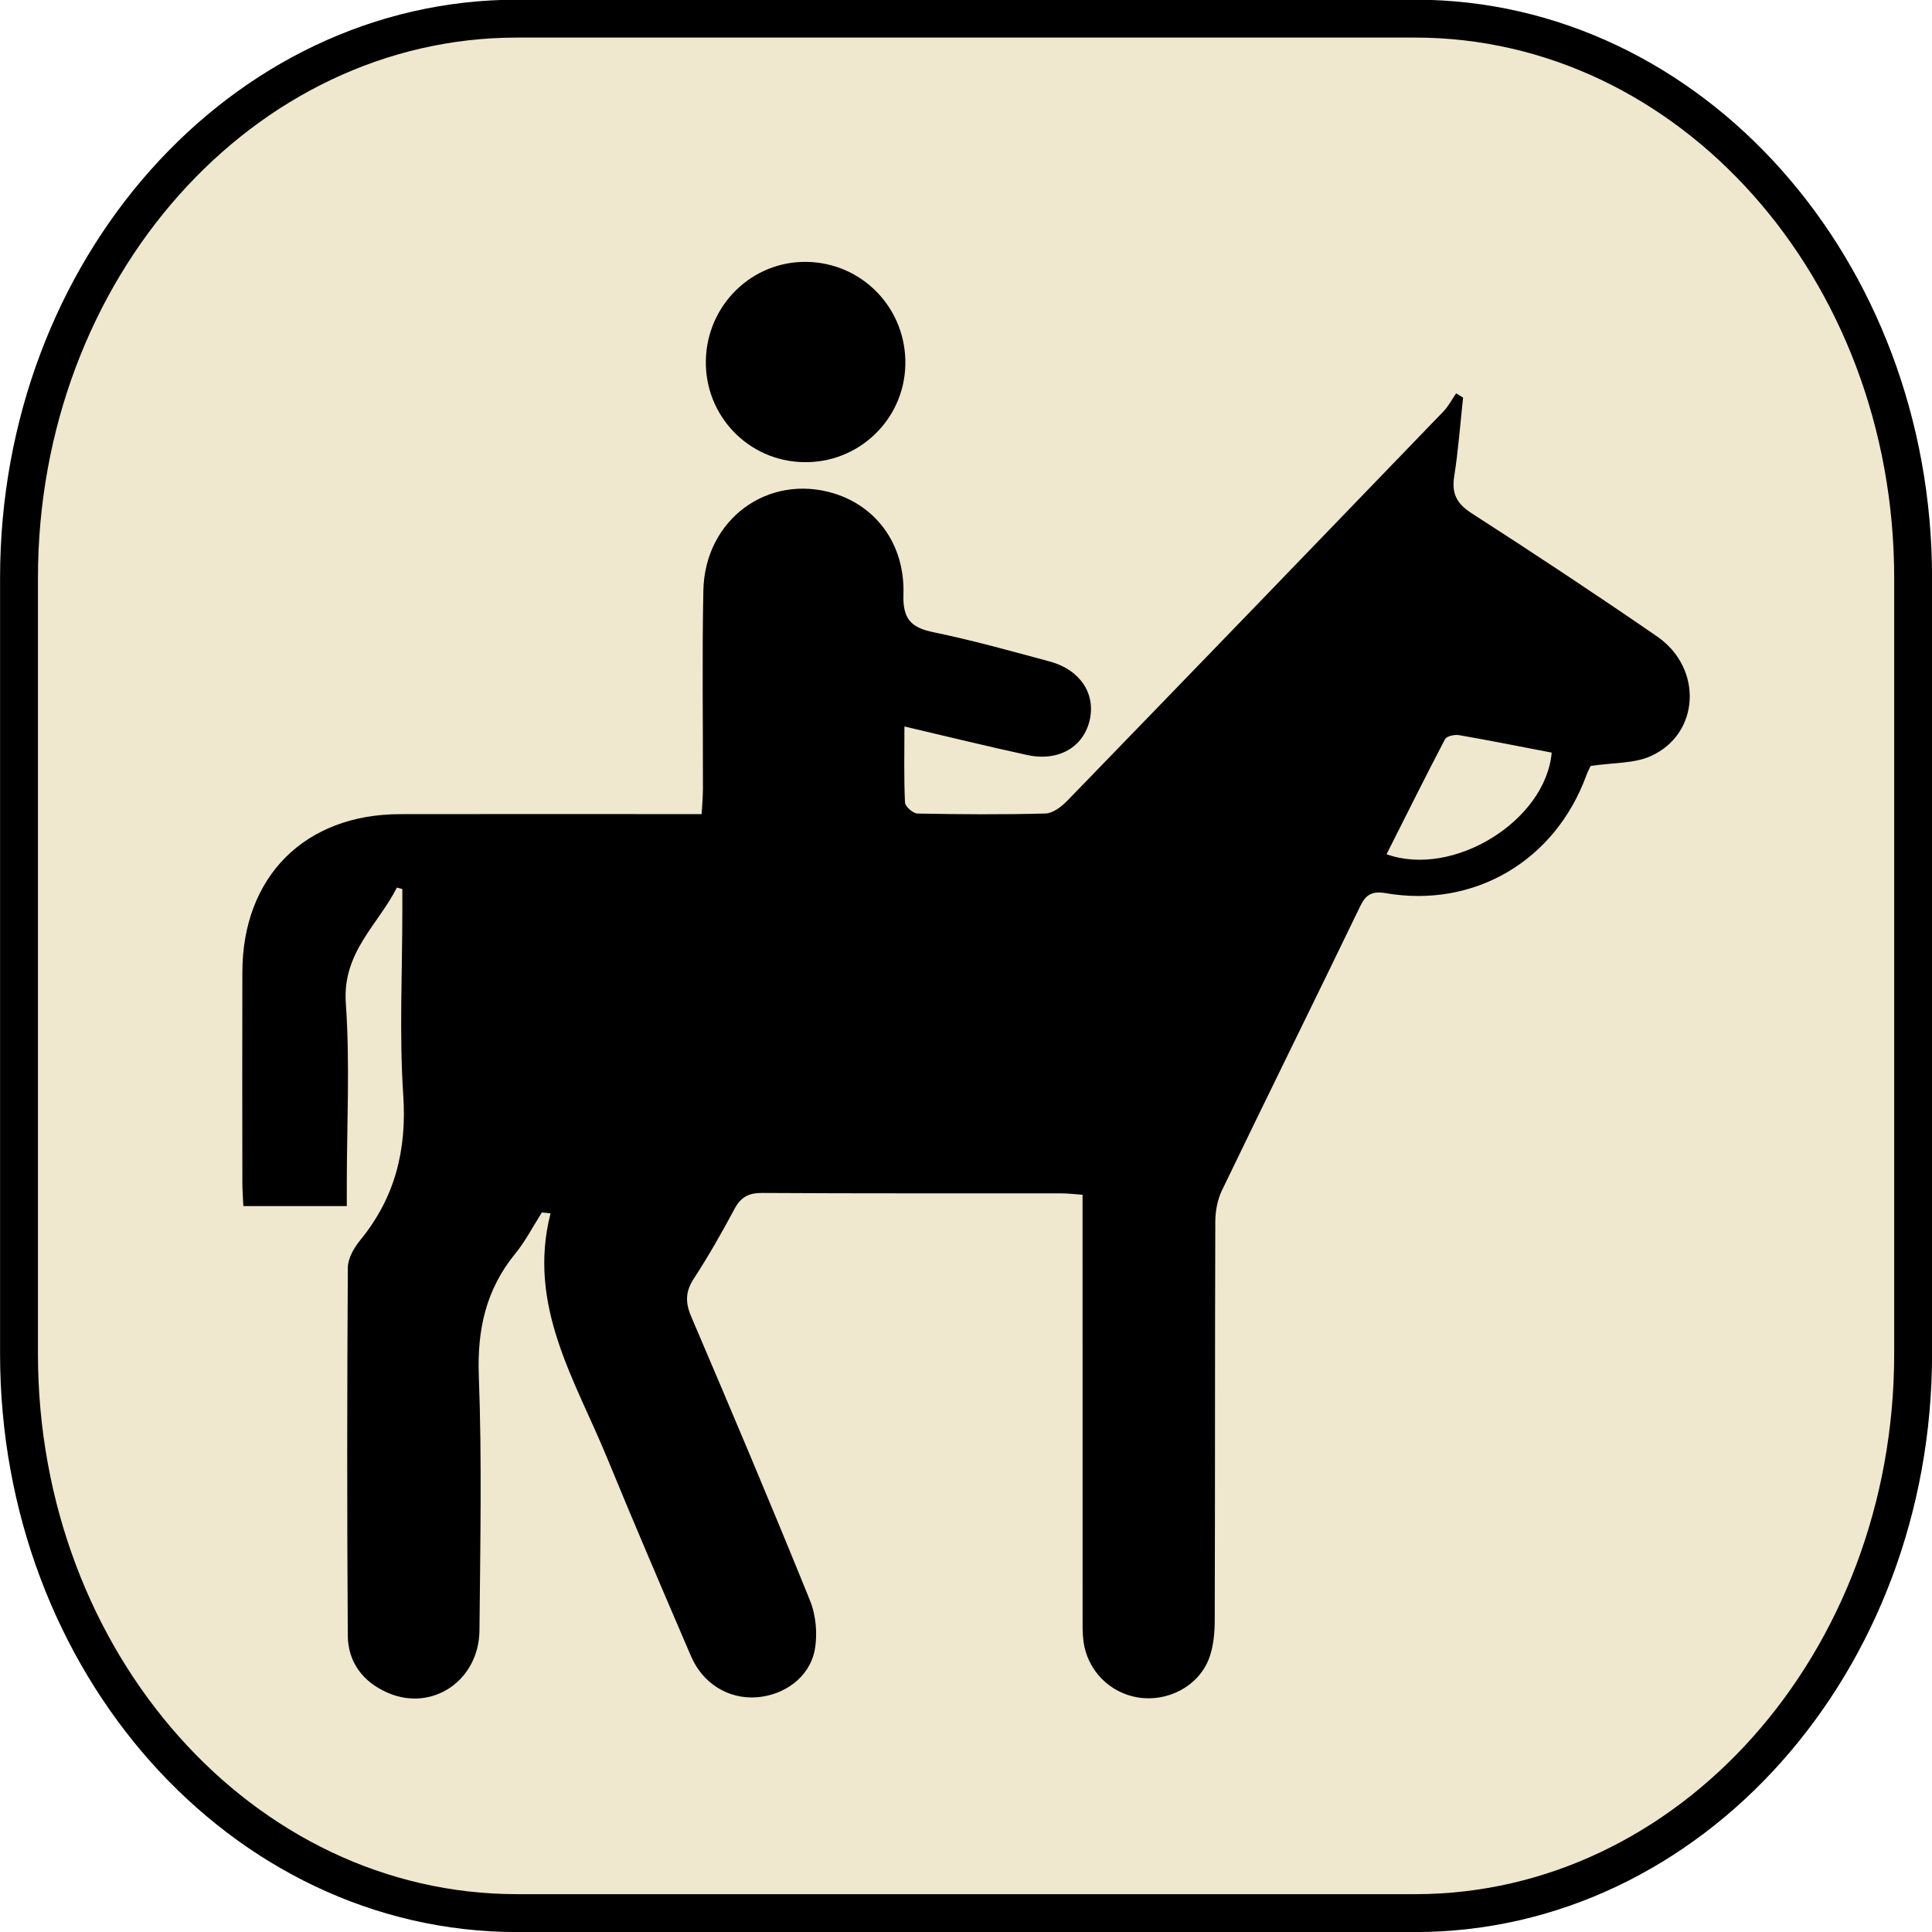
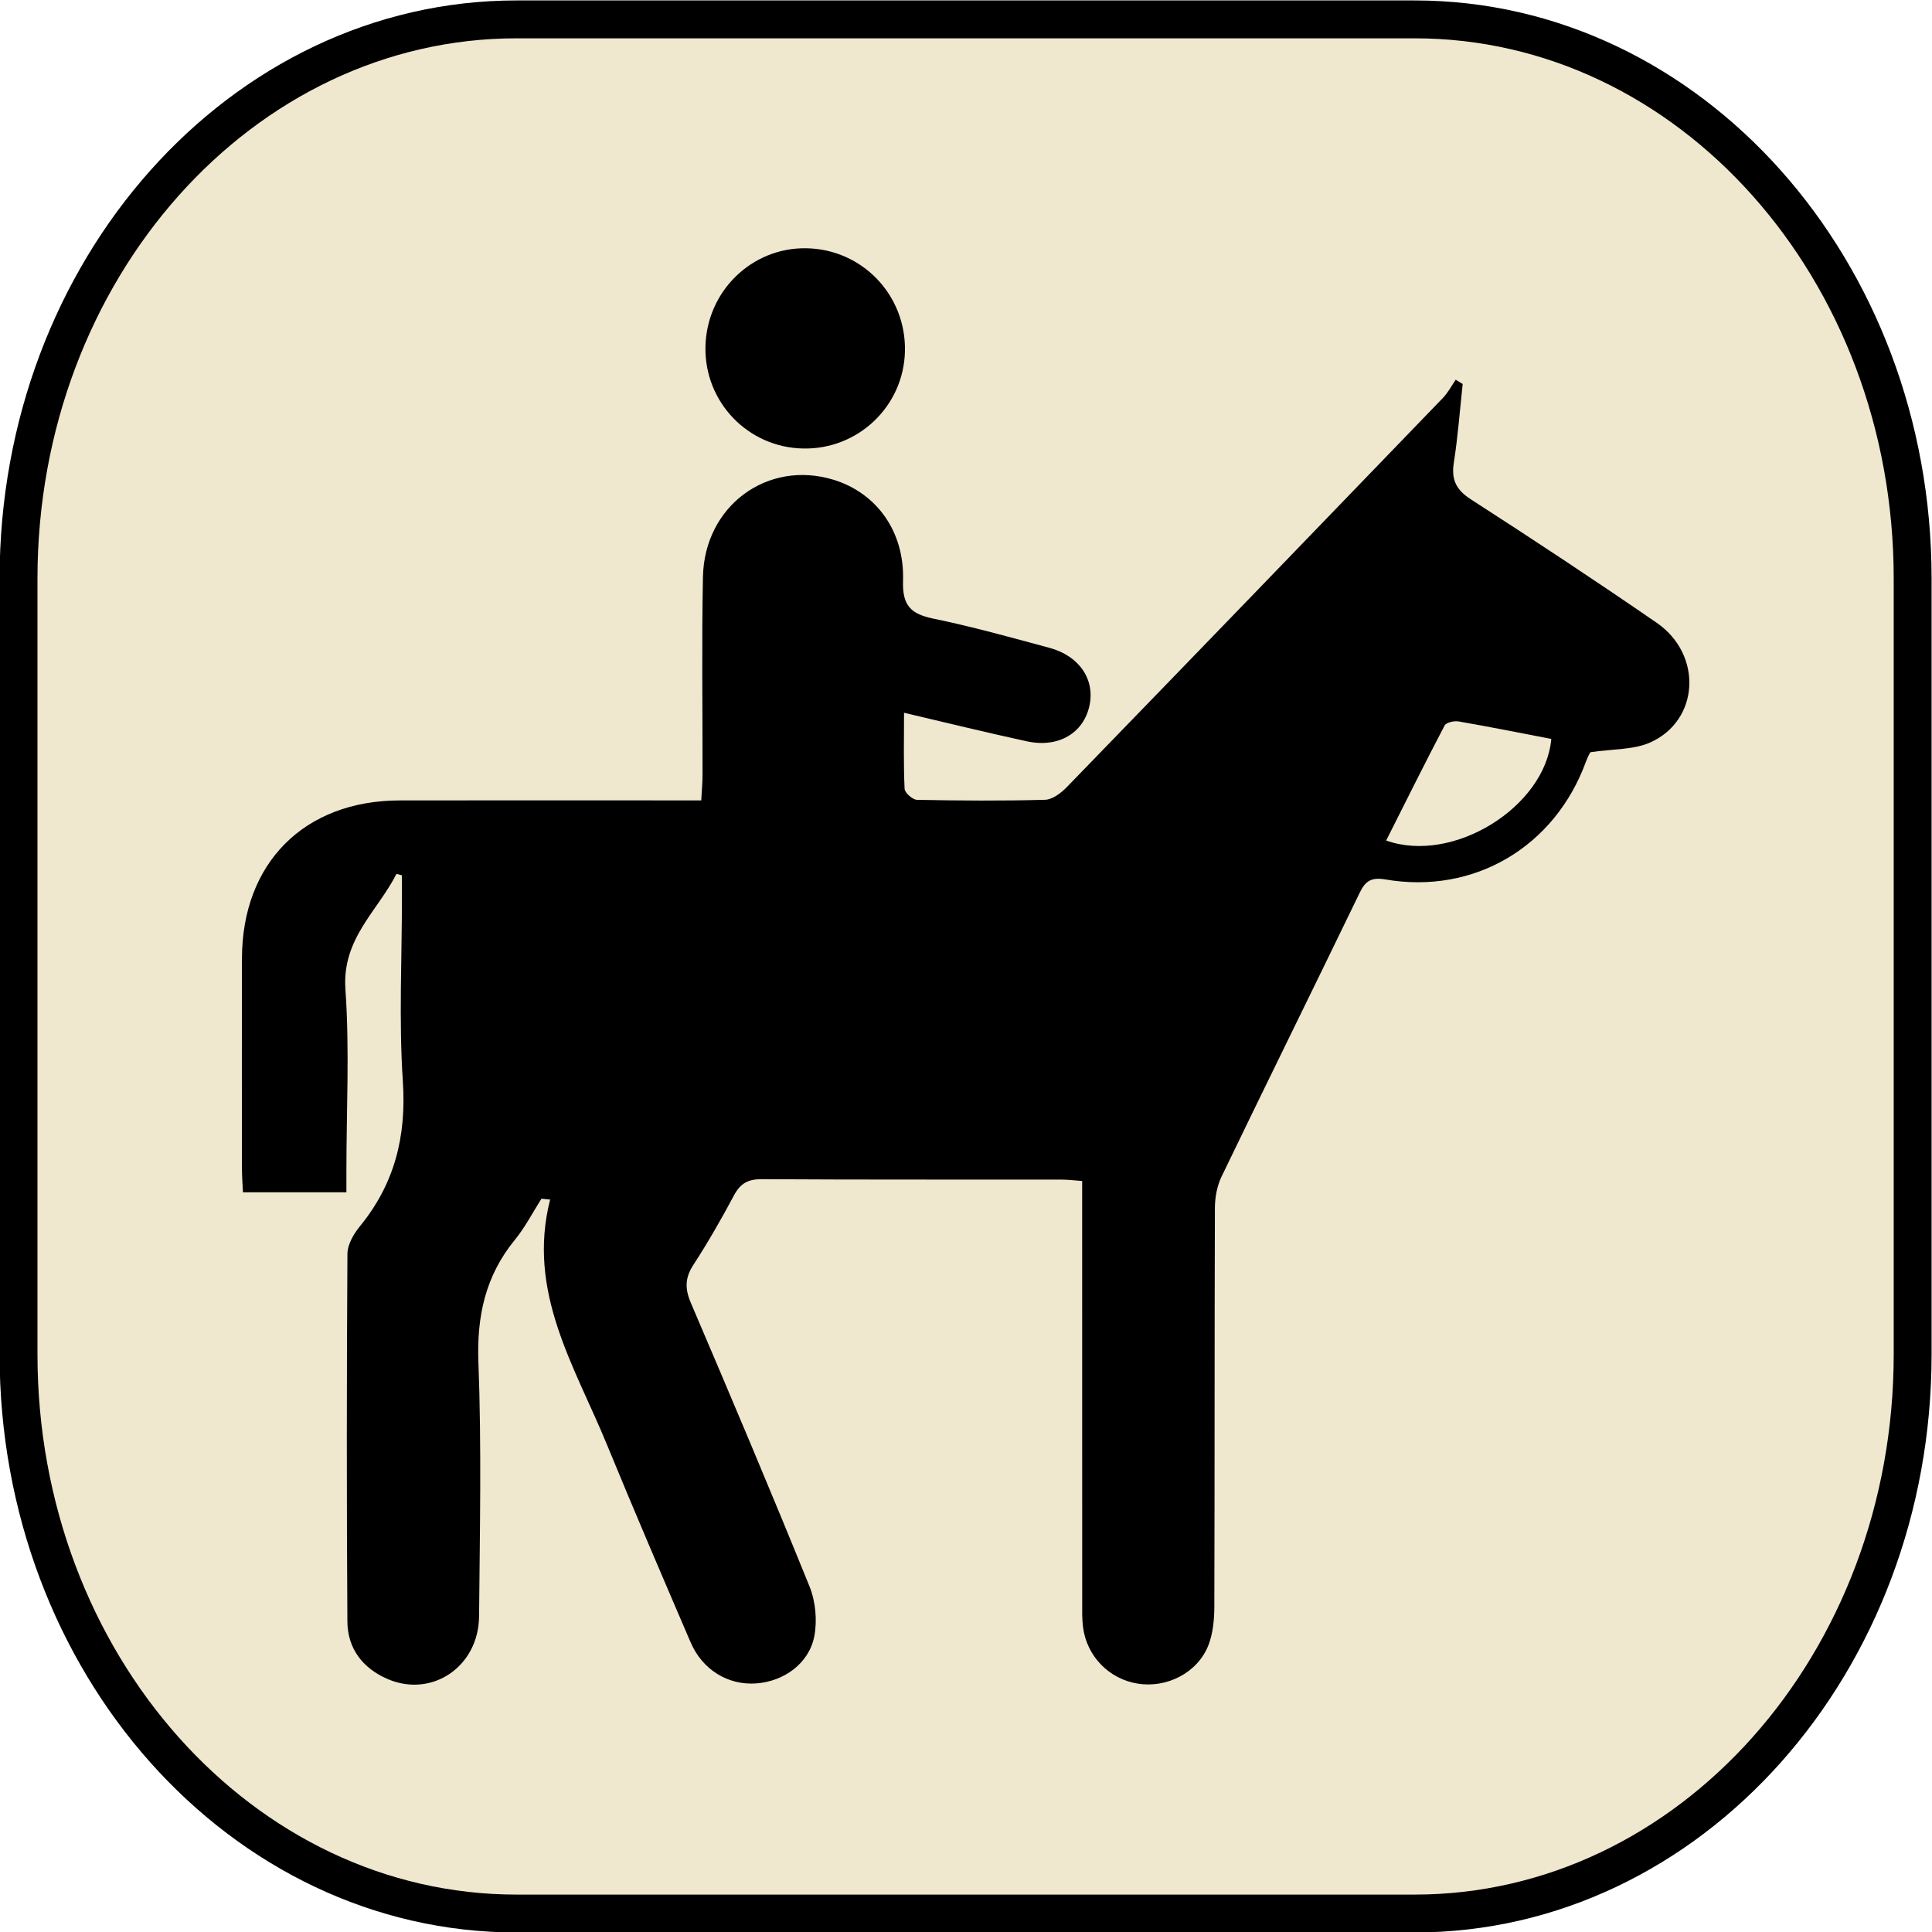
- <svg xmlns="http://www.w3.org/2000/svg" version="1.1" x="0px" y="0px" width="50" height="50" viewBox="0 0 50 50" enable-background="new 0 0 823 1079" xml:space="preserve">
-   <g id="g4765" transform="matrix(0.9803922,0,0,0.9805624,-76.01103,-56.41298)">
-     <path style="fill:#efe7ce;stroke:#000000;stroke-miterlimit:10" d="m 128.033,93.262 c 0,8.153 -5.886,14.762 -13.147,14.762 l -23.706,0 c -7.261,0 -13.147,-6.608 -13.147,-14.762 l 0,-20.477 c 0,-8.153 5.886,-14.762 13.147,-14.762 l 23.706,0 c 7.261,0 13.147,6.608 13.147,14.762 l 0,20.477 z" stroke-miterlimit="10" />
-     <g id="g6519">
-       <path style="fill-rule:evenodd" d="m 101.406,76.705 c 0,0.708 -0.016,1.358 0.015,2.007 0.005,0.105 0.212,0.289 0.328,0.291 1.126,0.022 2.254,0.03 3.379,-0.001 0.197,-0.005 0.426,-0.181 0.577,-0.337 3.314,-3.417 6.621,-6.842 9.925,-10.27 0.135,-0.139 0.228,-0.32 0.339,-0.482 0.061,0.037 0.123,0.075 0.184,0.113 -0.075,0.689 -0.125,1.384 -0.233,2.069 -0.072,0.454 0.056,0.722 0.452,0.978 1.649,1.062 3.287,2.144 4.902,3.256 1.221,0.841 1.13,2.581 -0.173,3.161 -0.437,0.194 -0.974,0.167 -1.578,0.257 0.002,-0.006 -0.068,0.117 -0.116,0.248 -0.821,2.25 -2.953,3.514 -5.299,3.109 -0.351,-0.059 -0.518,0.029 -0.671,0.346 -1.209,2.502 -2.441,4.992 -3.648,7.496 -0.121,0.249 -0.176,0.553 -0.177,0.832 -0.012,3.508 -0.004,7.016 -0.015,10.523 -10e-4,0.339 -0.034,0.699 -0.154,1.012 -0.281,0.727 -1.089,1.143 -1.863,1.021 -0.76,-0.12 -1.351,-0.722 -1.449,-1.493 -0.028,-0.215 -0.022,-0.436 -0.022,-0.652 -10e-4,-3.473 -10e-4,-6.943 -10e-4,-10.414 0,-0.217 0,-0.432 0,-0.71 -0.206,-0.015 -0.378,-0.037 -0.551,-0.037 -2.635,-0.003 -5.271,0.005 -7.905,-0.011 -0.356,-0.002 -0.563,0.105 -0.732,0.422 -0.333,0.623 -0.685,1.241 -1.071,1.834 -0.226,0.344 -0.231,0.631 -0.072,1.006 1.063,2.488 2.118,4.98 3.134,7.489 0.16,0.394 0.206,0.894 0.127,1.311 -0.137,0.723 -0.806,1.198 -1.54,1.249 -0.737,0.051 -1.415,-0.359 -1.727,-1.088 -0.745,-1.735 -1.491,-3.471 -2.208,-5.217 -0.847,-2.065 -2.122,-4.025 -1.499,-6.468 -0.076,-0.007 -0.152,-0.015 -0.229,-0.023 -0.233,0.366 -0.433,0.759 -0.706,1.091 -0.775,0.951 -1.004,2.008 -0.958,3.231 0.084,2.231 0.037,4.47 0.017,6.705 -0.012,1.325 -1.242,2.157 -2.413,1.653 -0.658,-0.283 -1.059,-0.805 -1.063,-1.519 -0.021,-3.235 -0.019,-6.47 10e-4,-9.704 0.001,-0.244 0.162,-0.523 0.325,-0.723 0.92,-1.123 1.235,-2.377 1.138,-3.833 -0.107,-1.61 -0.024,-3.233 -0.024,-4.851 0,-0.195 0,-0.391 0,-0.586 -0.048,-0.013 -0.096,-0.025 -0.144,-0.039 -0.5,0.987 -1.441,1.711 -1.348,3.047 0.112,1.592 0.026,3.196 0.026,4.796 0,0.177 0,0.354 0,0.563 -0.932,0 -1.811,0 -2.731,0 -0.01,-0.228 -0.026,-0.421 -0.026,-0.615 -0.002,-1.854 -0.005,-3.708 0,-5.562 0.006,-2.518 1.646,-4.162 4.161,-4.167 2.417,-0.005 4.834,-0.001 7.251,-0.001 0.216,0 0.432,0 0.712,0 0.014,-0.25 0.033,-0.459 0.034,-0.667 0.003,-1.745 -0.024,-3.49 0.011,-5.233 0.038,-1.879 1.708,-3.098 3.45,-2.563 1.125,0.346 1.874,1.355 1.832,2.668 -0.021,0.651 0.205,0.875 0.802,0.997 1.031,0.212 2.047,0.497 3.063,0.771 0.79,0.213 1.207,0.837 1.055,1.53 -0.158,0.724 -0.821,1.117 -1.649,0.938 -1.06,-0.23 -2.115,-0.489 -3.245,-0.754 z m 12.727,3.372 c 1.764,0.631 4.203,-0.887 4.359,-2.682 -0.811,-0.156 -1.625,-0.319 -2.444,-0.461 -0.119,-0.021 -0.329,0.026 -0.372,0.107 -0.526,1.003 -1.03,2.019 -1.543,3.036 z" />
-       <path style="fill-rule:evenodd" d="m 101.43,67.16 c -0.031,1.45 -1.235,2.601 -2.691,2.569 -1.454,-0.029 -2.602,-1.225 -2.575,-2.682 0.027,-1.463 1.217,-2.627 2.661,-2.604 1.476,0.023 2.637,1.235 2.605,2.717 z" />
+ <svg xmlns="http://www.w3.org/2000/svg" width="51" height="51" id="svg9780" version="1.1">
+   <defs id="defs9782" />
+   <g id="layer1" transform="translate(-613.5987,-566.0376)">
+     <g id="g7660" transform="translate(255.3799,83.47509)">
+       <path style="fill:#efe7ce;stroke:#000000;stroke-miterlimit:10" id="path6492" d="m 408.708,518.313 c 0,8.153 -5.886,14.762 -13.147,14.762 l -23.706,0 c -7.261,0 -13.147,-6.608 -13.147,-14.762 l 0,-20.477 c 0,-8.153 5.886,-14.762 13.147,-14.762 l 23.706,0 c 7.261,0 13.147,6.608 13.147,14.762 l 0,20.477 z" stroke-miterlimit="10" />
+       <g transform="translate(280.677,424.673)" id="g6519">
+         <path style="fill-rule:evenodd" id="path6521" d="m 101.406,76.705 c 0,0.708 -0.016,1.358 0.015,2.007 0.005,0.105 0.212,0.289 0.328,0.291 1.126,0.022 2.254,0.03 3.379,-0.001 0.197,-0.005 0.426,-0.181 0.577,-0.337 3.314,-3.417 6.621,-6.842 9.925,-10.27 0.135,-0.139 0.228,-0.32 0.339,-0.482 0.061,0.037 0.123,0.075 0.184,0.113 -0.075,0.689 -0.125,1.384 -0.233,2.069 -0.072,0.454 0.056,0.722 0.452,0.978 1.649,1.062 3.287,2.144 4.902,3.256 1.221,0.841 1.13,2.581 -0.173,3.161 -0.437,0.194 -0.974,0.167 -1.578,0.257 0.002,-0.006 -0.068,0.117 -0.116,0.248 -0.821,2.25 -2.953,3.514 -5.299,3.109 -0.351,-0.059 -0.518,0.029 -0.671,0.346 -1.209,2.502 -2.441,4.992 -3.648,7.496 -0.121,0.249 -0.176,0.553 -0.177,0.832 -0.012,3.508 -0.004,7.016 -0.015,10.523 -10e-4,0.339 -0.034,0.699 -0.154,1.012 -0.281,0.727 -1.089,1.143 -1.863,1.021 -0.76,-0.12 -1.351,-0.722 -1.449,-1.493 -0.028,-0.215 -0.022,-0.436 -0.022,-0.652 -10e-4,-3.473 -10e-4,-6.943 -10e-4,-10.414 0,-0.217 0,-0.432 0,-0.71 -0.206,-0.015 -0.378,-0.037 -0.551,-0.037 -2.635,-0.003 -5.271,0.005 -7.905,-0.011 -0.356,-0.002 -0.563,0.105 -0.732,0.422 -0.333,0.623 -0.685,1.241 -1.071,1.834 -0.226,0.344 -0.231,0.631 -0.072,1.006 1.063,2.488 2.118,4.98 3.134,7.489 0.16,0.394 0.206,0.894 0.127,1.311 -0.137,0.723 -0.806,1.198 -1.54,1.249 -0.737,0.051 -1.415,-0.359 -1.727,-1.088 -0.745,-1.735 -1.491,-3.471 -2.208,-5.217 -0.847,-2.065 -2.122,-4.025 -1.499,-6.468 -0.076,-0.007 -0.152,-0.015 -0.229,-0.023 -0.233,0.366 -0.433,0.759 -0.706,1.091 -0.775,0.951 -1.004,2.008 -0.958,3.231 0.084,2.231 0.037,4.47 0.017,6.705 -0.012,1.325 -1.242,2.157 -2.413,1.653 -0.658,-0.283 -1.059,-0.805 -1.063,-1.519 -0.021,-3.235 -0.019,-6.47 10e-4,-9.704 0.001,-0.244 0.162,-0.523 0.325,-0.723 0.92,-1.123 1.235,-2.377 1.138,-3.833 -0.107,-1.61 -0.024,-3.233 -0.024,-4.851 0,-0.195 0,-0.391 0,-0.586 -0.048,-0.013 -0.096,-0.025 -0.144,-0.039 -0.5,0.987 -1.441,1.711 -1.348,3.047 0.112,1.592 0.026,3.196 0.026,4.796 0,0.177 0,0.354 0,0.563 -0.932,0 -1.811,0 -2.731,0 -0.01,-0.228 -0.026,-0.421 -0.026,-0.615 -0.002,-1.854 -0.005,-3.708 0,-5.562 0.006,-2.518 1.646,-4.162 4.161,-4.167 2.417,-0.005 4.834,-0.001 7.251,-0.001 0.216,0 0.432,0 0.712,0 0.014,-0.25 0.033,-0.459 0.034,-0.667 0.003,-1.745 -0.024,-3.49 0.011,-5.233 0.038,-1.879 1.708,-3.098 3.45,-2.563 1.125,0.346 1.874,1.355 1.832,2.668 -0.021,0.651 0.205,0.875 0.802,0.997 1.031,0.212 2.047,0.497 3.063,0.771 0.79,0.213 1.207,0.837 1.055,1.53 -0.158,0.724 -0.821,1.117 -1.649,0.938 -1.06,-0.23 -2.115,-0.489 -3.245,-0.754 z m 12.727,3.372 c 1.764,0.631 4.203,-0.887 4.359,-2.682 -0.811,-0.156 -1.625,-0.319 -2.444,-0.461 -0.119,-0.021 -0.329,0.026 -0.372,0.107 -0.526,1.003 -1.03,2.019 -1.543,3.036 z" />
+         <path style="fill-rule:evenodd" id="path6523" d="m 101.43,67.16 c -0.031,1.45 -1.235,2.601 -2.691,2.569 -1.454,-0.029 -2.602,-1.225 -2.575,-2.682 0.027,-1.463 1.217,-2.627 2.661,-2.604 1.476,0.023 2.637,1.235 2.605,2.717 z" />
+       </g>
    </g>
  </g>
</svg>
